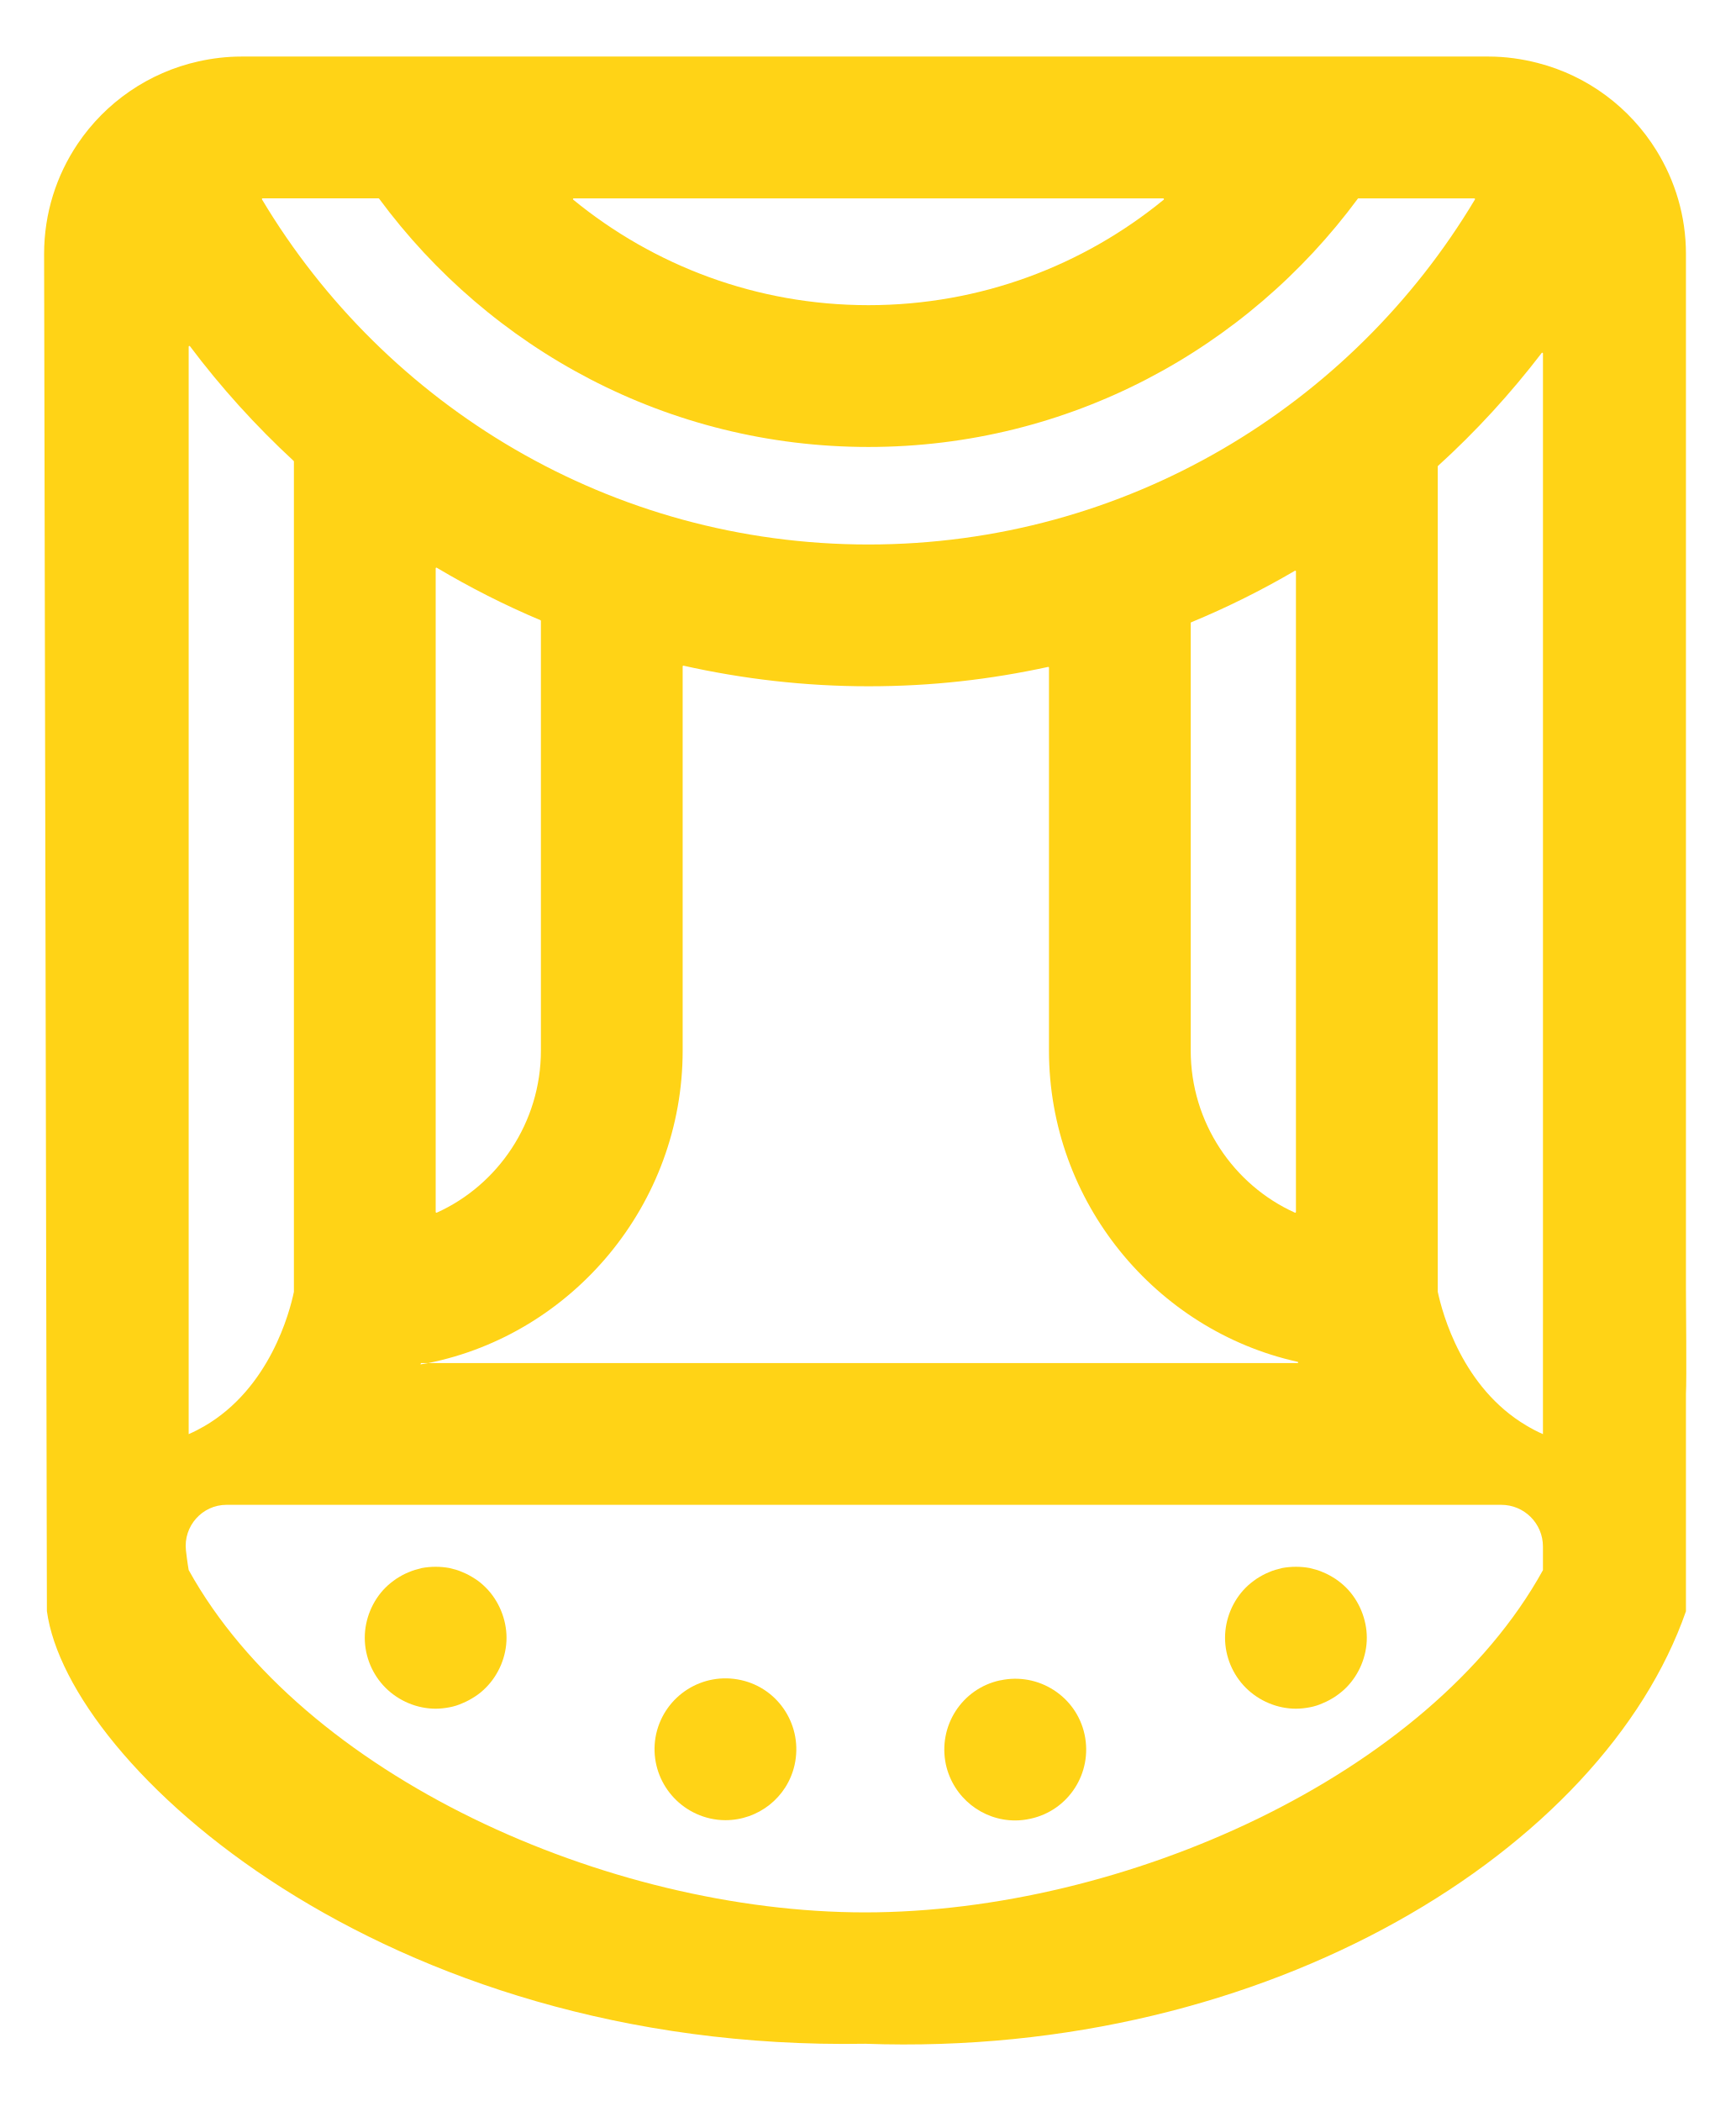
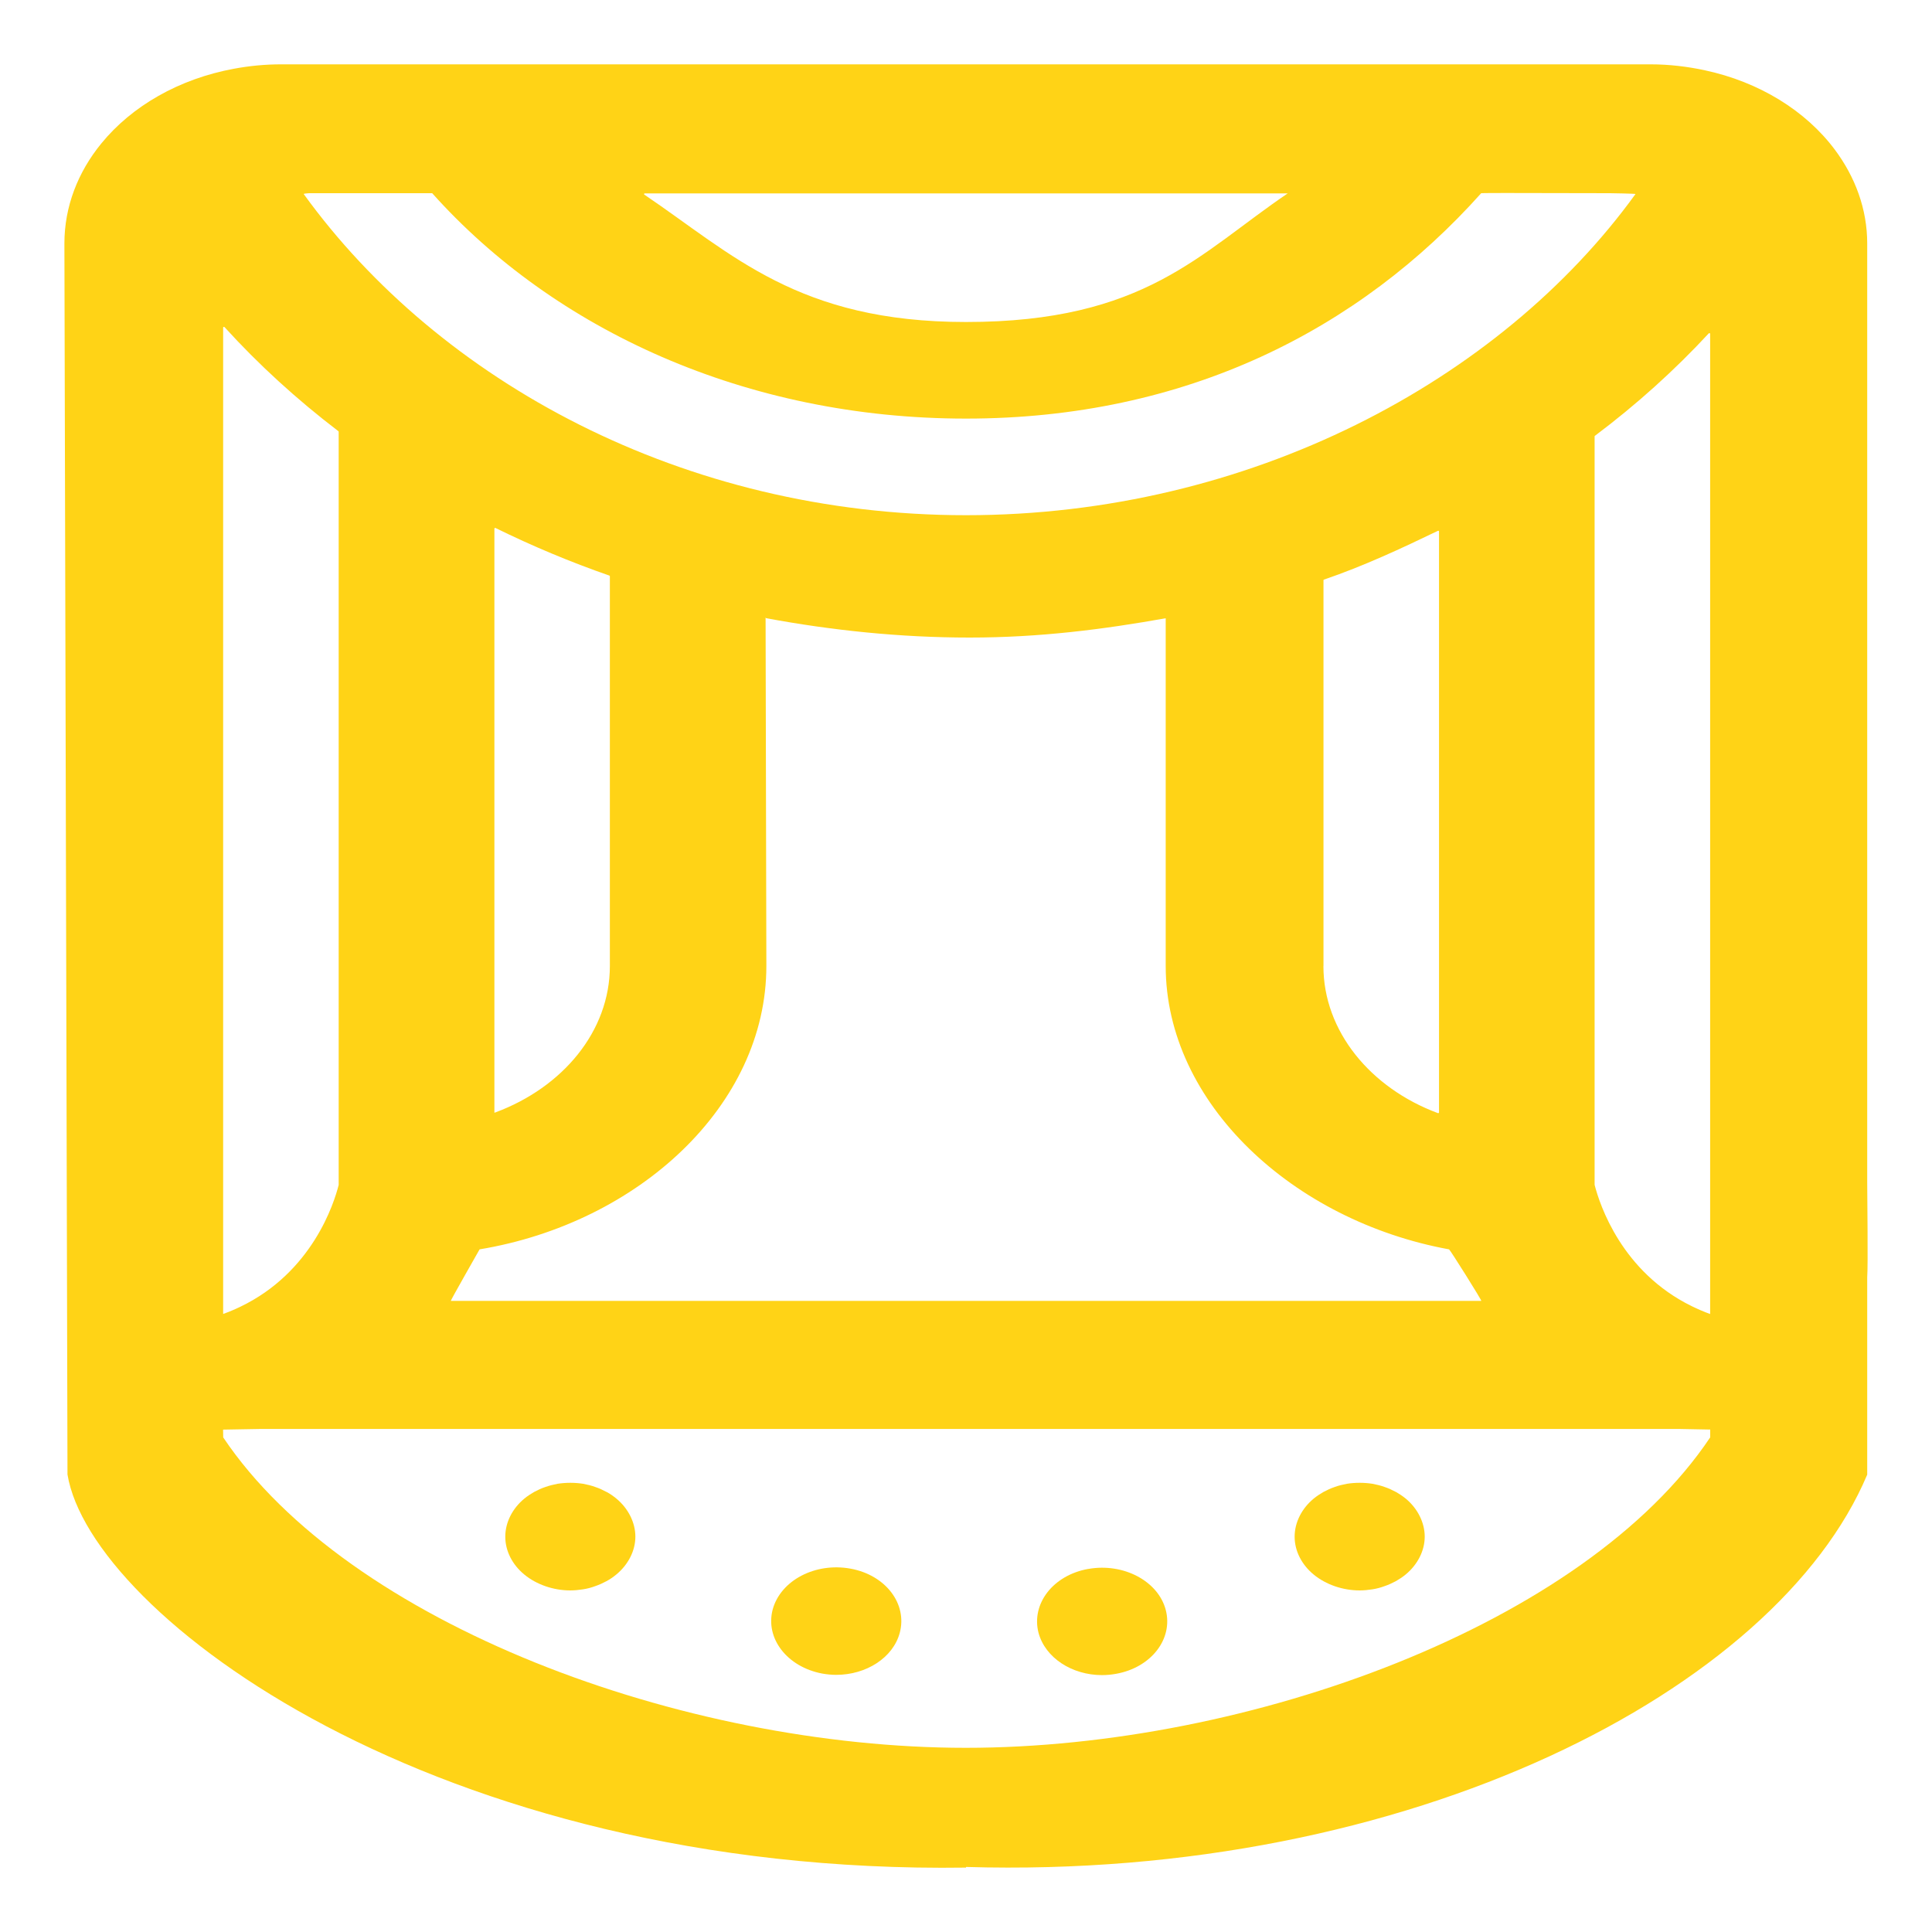
- <svg xmlns="http://www.w3.org/2000/svg" id="Logo" viewBox="0 0 991.45 1200">
+ <svg xmlns="http://www.w3.org/2000/svg" id="Logo" viewBox="0 0 300 300">
  <defs>
    <style>.cls-1{fill:#ffd316;}</style>
  </defs>
  <g id="New_Logo">
-     <path class="cls-1" d="m26.79,920.19c11.92,87.98,191.43,251.85,467.45,247.12h0c231.28,8.28,421.66-111.63,468.85-247.03h0v-124.27c.46-7.58,0-51.61,0-59.29V145.05c0-21.67-6.22-41.84-16.81-59.02-15.1-24.49-39.25-42.72-67.84-50.06-9-2.31-18.38-3.67-28.11-3.67H137.95c-8.42,0-16.59.99-24.48,2.74-28.64,6.35-53.2,23.51-69.08,47.07-12.12,17.98-19.2,39.64-19.2,62.96m639.28-31.77c.4,0,.59.52.28.77-45.99,37.63-104.72,60.23-168.64,60.23s-122.65-22.6-168.64-60.23c-.31-.25-.12-.77.28-.77h336.72Zm-448.24,0c.13,0,.25.06.33.16,63.37,85.83,164.92,141.83,279.55,141.83s216.18-56,279.55-141.83c.08-.1.2-.16.33-.16h66.18c.33,0,.54.37.37.65-70.49,117.89-199.36,197.04-346.43,197.04S220.17,231.82,149.68,113.93c-.17-.28.04-.65.37-.65h66.18Zm173.74,486.74v-219.42c0-.26.24-.46.5-.4,34.03,7.6,69.35,11.75,105.64,11.75s69.51-3.88,102.61-11.05c.26-.06.5.14.5.4v218.71c0,86.59,61.1,159.86,142.04,177.78.48.11.43.73-.06.73H244.54c-1.43.29-2.9.49-4.34.74.09-.25.16-.49.25-.74h4.09c82.59-16.58,145.43-90.69,145.43-178.5Zm-141.09,92.17v-367.59c0-.32.34-.51.62-.35,18.96,11.27,38.73,21.32,59.24,29.96.15.06.25.21.25.38v245.44c0,41.1-24.56,76.85-59.49,92.57-.28.13-.62-.09-.62-.4Zm431.32-92.17v-244.23c0-.17.1-.31.25-.38,20.5-8.47,40.27-18.33,59.24-29.42.28-.16.61.03.61.35v365.85c0,.31-.34.53-.62.4-34.94-15.74-59.49-51.48-59.49-92.57ZM116.58,814.66c-2.79,1.61-5.72,3.11-8.8,4.46V197.98c0-.4.49-.56.73-.24,17.73,23.61,37.6,45.52,59.25,65.53.08.08.13.18.13.3v474.2s0,.05,0,.08c-2.36,11.36-13.66,55.02-51.3,76.81Zm377.56,277.61c-147.48,0-321.33-78.16-386.32-195.46-.03-.05-.03-.03-.04-.08-.04-.23-.8-4.5-1.56-11.18-1.56-13.84,9.26-26.06,23.19-26.06h728.17c13.15,0,23.82,10.66,23.82,23.82v13.38c0,.08-.02.15-.06.22-64.92,117.48-239.57,195.36-387.21,195.36Zm387.26-335.94v62.79c-3.38-1.48-6.54-3.17-9.57-4.97-36.38-21.58-47.85-63.73-50.53-76.41,0-.03,0-.06,0-.09v-471.23c0-.11.05-.22.13-.3,21.64-19.65,41.44-41.28,59.25-64.51.24-.31.73-.15.73.25v554.47Z" />
-     <path class="cls-1" d="m238.23,764.98c1.45-.25,2.91-.45,4.34-.74h-4.09c-.08.25-.16.49-.25.74Z" />
-     <path class="cls-1" d="m762.81,901.76c-2.26-1.45-4.54-2.75-6.96-3.72-2.44-1.14-5.03-1.79-7.61-2.44-5.19-.96-10.69-.96-15.88,0-2.59.65-5.19,1.3-7.61,2.44-2.44.96-4.7,2.26-6.98,3.72-2.1,1.45-4.21,3.08-6.15,5.03-7.45,7.45-11.82,17.97-11.82,28.66s4.37,21.05,11.82,28.5c7.62,7.62,18.14,11.99,28.68,11.99,2.59,0,5.35-.32,7.94-.81,2.58-.49,5.17-1.3,7.61-2.44,2.42-.97,4.7-2.26,6.96-3.72,2.1-1.46,4.21-3.08,6.15-5.03,7.45-7.45,11.83-17.97,11.83-28.5s-4.38-21.21-11.83-28.66c-1.95-1.95-4.05-3.58-6.15-5.03Z" />
-     <path class="cls-1" d="m571.45,959.74h-.17c-21.86,4.7-35.62,26.24-30.94,48.12,4.22,18.95,20.9,31.9,39.53,31.9,2.91,0,5.84-.33,8.75-.98,21.86-4.7,35.64-26.24,30.94-48.1-4.7-21.86-26.4-35.64-48.1-30.94Z" />
-     <path class="cls-1" d="m423.3,959.59c-21.86-4.86-43.4,8.75-48.43,30.61-4.86,21.88,8.92,43.42,30.78,48.43,2.91.65,5.84.98,8.75.98,18.62,0,35.31-12.8,39.51-31.59,4.87-21.88-8.75-43.58-30.61-48.43Z" />
-     <path class="cls-1" d="m271.38,901.76c-2.26-1.45-4.54-2.75-6.96-3.72-2.44-1.14-5.03-1.79-7.62-2.44-5.17-.96-10.68-.96-15.87,0-2.59.65-5.03,1.3-7.61,2.44-2.44.96-4.7,2.26-6.98,3.72-2.1,1.45-4.21,3.08-6.15,5.03-7.45,7.45-11.82,17.97-11.82,28.66s4.37,21.05,11.82,28.5c7.61,7.62,18.14,11.99,28.68,11.99,2.58,0,5.35-.32,7.92-.81,2.59-.49,5.19-1.3,7.62-2.44,2.42-.97,4.7-2.26,6.96-3.72,2.26-1.46,4.21-3.08,6.15-5.03,7.45-7.45,11.83-17.97,11.83-28.5s-4.38-21.21-11.83-28.66c-1.95-1.95-3.89-3.58-6.15-5.03Z" />
+     <path class="cls-1" d="m10.48,228.96c3.56,21.7,57.14,62.21,139.52,61.04v-.1c69.03,2.04,125.86-27.53,139.94-60.92h0v-30.65c.14-1.87,0-12.73,0-14.62V37.81c0-5.34-1.86-10.32-5.02-14.56-4.51-6.04-11.72-10.53-20.25-12.35-2.69-.57-5.49-.91-8.39-.91H43.66c-2.51,0-4.95.24-7.31.68-8.55,1.57-15.88,5.8-20.62,11.61-3.62,4.43-5.73,9.78-5.73,15.53m190.63-7.78c.12,0-.54-.09-.63-.03-13.73,9.28-22.19,20-50,20-26.04,0-36.23-10.5-49.95-19.78-.09-.06-.04-.19.08-.19h100.5Zm-133.61-.03s.07-.01.1.01c18.92,21.16,48.67,34.99,82.88,34.99s61.08-13.84,80-35c.02-.03,4.06-.03,4.09-.03l15.91.03c.1,0,4.01.06,3.96.13-21.04,29.07-60.06,49.87-103.96,49.87S68.2,59.2,47.16,30.13c-.05-.07.74-.13.84-.13h19.02Zm2.98,172c-.06-.05,4.47-8,4.47-8,24.65-4.09,44.53-22.34,44.53-44l-.12-54.1c0-.07.04.09.12.1,10.16,1.88,20.73,3,31.56,3s20.75-1.26,30.63-3.03c.08-.01-.18-.03-.18.03v54c0,21.35,19.84,39.58,44,44,.14.03,5.15,8,5,8m-153.24-29.27v-90.65c0-.08.1-.13.18-.09,5.66,2.78,11.56,5.26,17.68,7.39.05.02.07.05.07.09v60.53c0,10.14-7.33,18.85-17.76,22.73-.08.03-.19.08-.19,0Zm128.74-22.73v-59.94s.03-.05.08-.06c6.12-2.09,12.02-4.84,17.68-7.57.08-.04.18,0,.18.09v90.22c0,.08-.1.13-.19.1-10.43-3.88-17.76-12.7-17.76-22.83Zm-168.23,52.93c-.83.4-1.71.77-2.63,1.1V50.86c0-.1.15-.14.22-.06,5.29,5.82,11.22,11.23,17.68,16.16.02.02.04.05.04.07v116.94s0,.01,0,.02c-.7,2.8-4.08,13.57-15.31,18.94Zm3.05,18.96h217.34c3.93,0,1.25-.04,7.89.09v1.21s0,0-.02.03c-19.38,28.97-71.51,48.18-115.57,48.18-44.02,0-95.91-19.27-115.31-48.2,0-.01-.03-1.21-.02-1.21m230.91-33.43v15.48c-1.01-.36-1.95-.78-2.86-1.22-10.86-5.32-14.28-15.72-15.08-18.84,0,0,0-.01,0-.02v-116.21s.01-.06.04-.07c6.46-4.85,12.37-10.18,17.68-15.91.07-.08.22-.04.22.06v136.73Z" />
+     <path class="cls-1" d="m216.75,231.67c-.56-.3-1.13-.57-1.74-.77-.61-.23-1.25-.37-1.9-.5-1.29-.2-2.67-.2-3.96,0-.65.13-1.29.27-1.9.5-.61.2-1.17.47-1.74.77-.52.3-1.05.64-1.53,1.04-1.86,1.54-2.95,3.7-2.95,5.91s1.09,4.34,2.95,5.87c1.9,1.57,4.53,2.47,7.15,2.47.65,0,1.33-.07,1.98-.17.64-.1,1.29-.27,1.9-.5.6-.2,1.17-.47,1.74-.77.52-.3,1.05-.64,1.53-1.04,1.86-1.54,2.95-3.7,2.95-5.87s-1.09-4.37-2.95-5.91c-.49-.4-1.01-.74-1.53-1.04Z" />
+     <path class="cls-1" d="m169.02,243.62h-.04c-5.45.97-8.88,5.41-7.72,9.92,1.05,3.9,5.21,6.57,9.86,6.57.73,0,1.46-.07,2.18-.2,5.45-.97,8.89-5.41,7.72-9.91-1.17-4.5-6.58-7.34-12-6.38Z" />
+     <path class="cls-1" d="m132.07,243.58c-5.45-1-10.83,1.8-12.08,6.31-1.21,4.51,2.23,8.95,7.68,9.98.73.13,1.46.2,2.18.2,4.64,0,8.81-2.64,9.86-6.51,1.22-4.51-2.18-8.98-7.63-9.98Z" />
+     <path class="cls-1" d="m94.18,231.67c-.56-.3-1.13-.57-1.74-.77-.61-.23-1.25-.37-1.9-.5-1.29-.2-2.66-.2-3.96,0-.65.13-1.25.27-1.9.5-.61.2-1.17.47-1.74.77-.52.3-1.05.64-1.53,1.04-1.86,1.54-2.95,3.7-2.95,5.91s1.09,4.34,2.95,5.87c1.9,1.57,4.53,2.47,7.15,2.47.64,0,1.33-.07,1.98-.17.65-.1,1.29-.27,1.9-.5.6-.2,1.17-.47,1.74-.77.56-.3,1.05-.64,1.53-1.04,1.86-1.54,2.95-3.7,2.95-5.87s-1.09-4.37-2.95-5.91c-.49-.4-.97-.74-1.53-1.04Z" />
  </g>
</svg>
